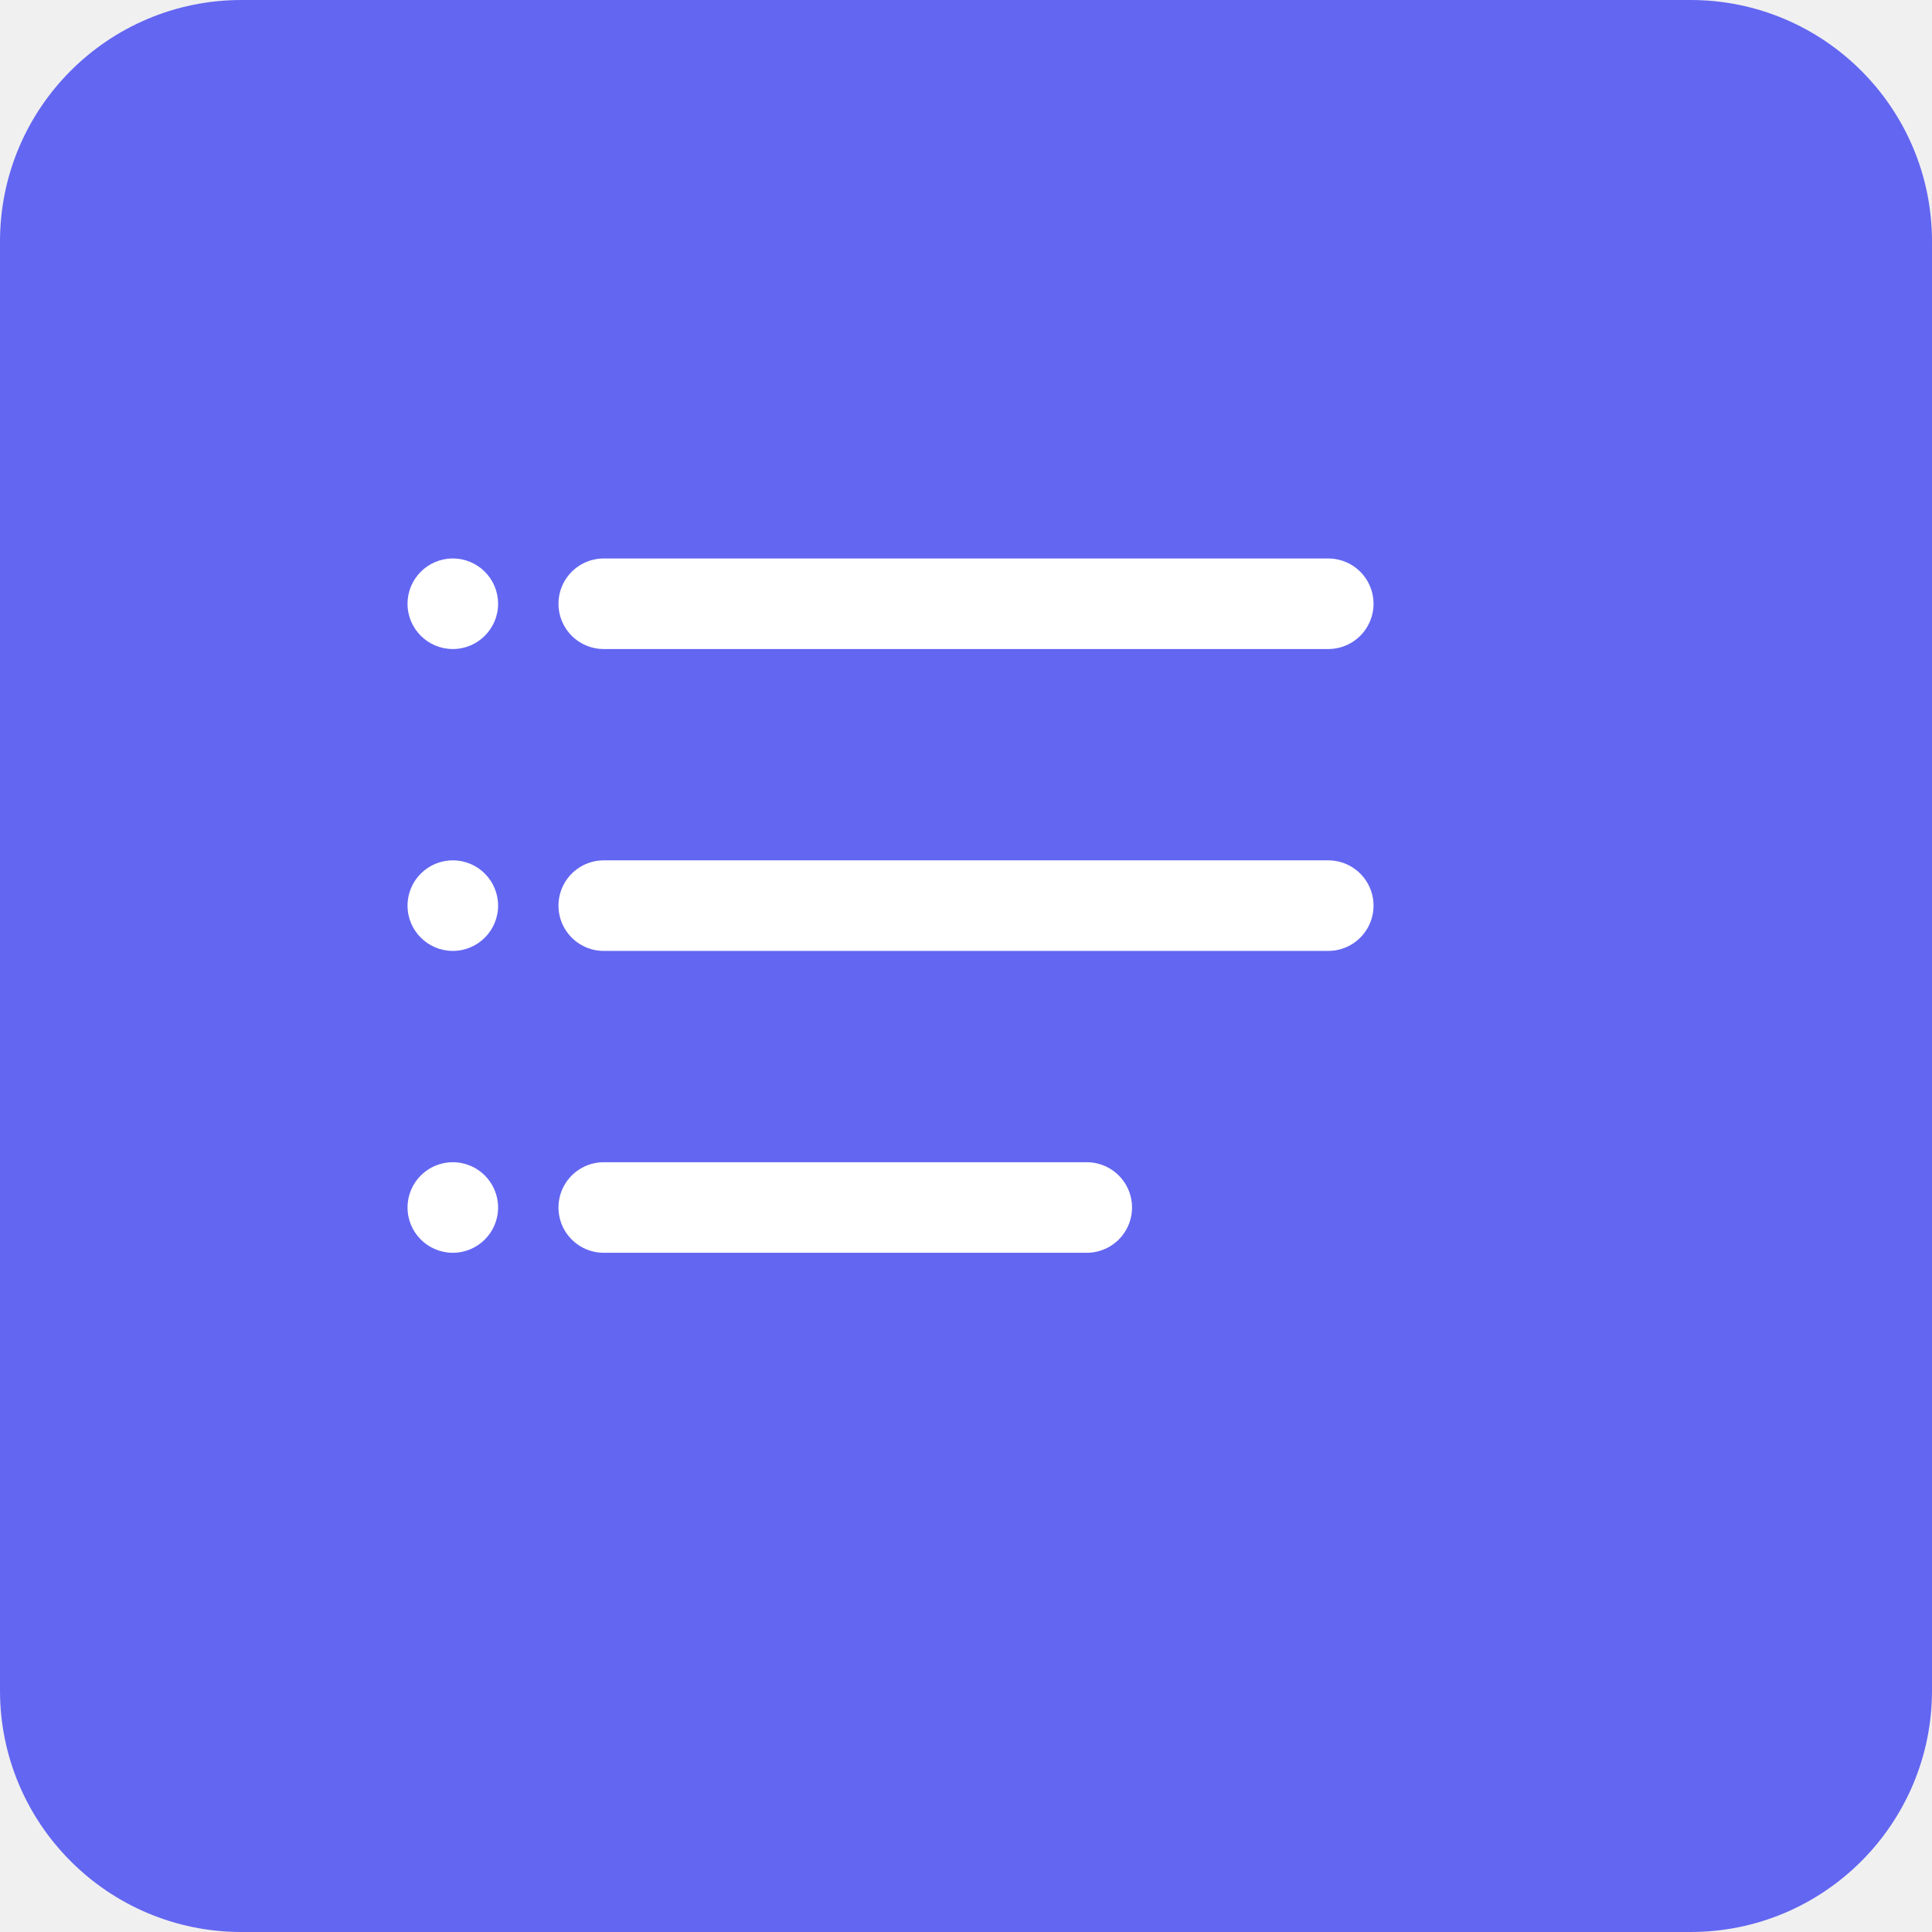
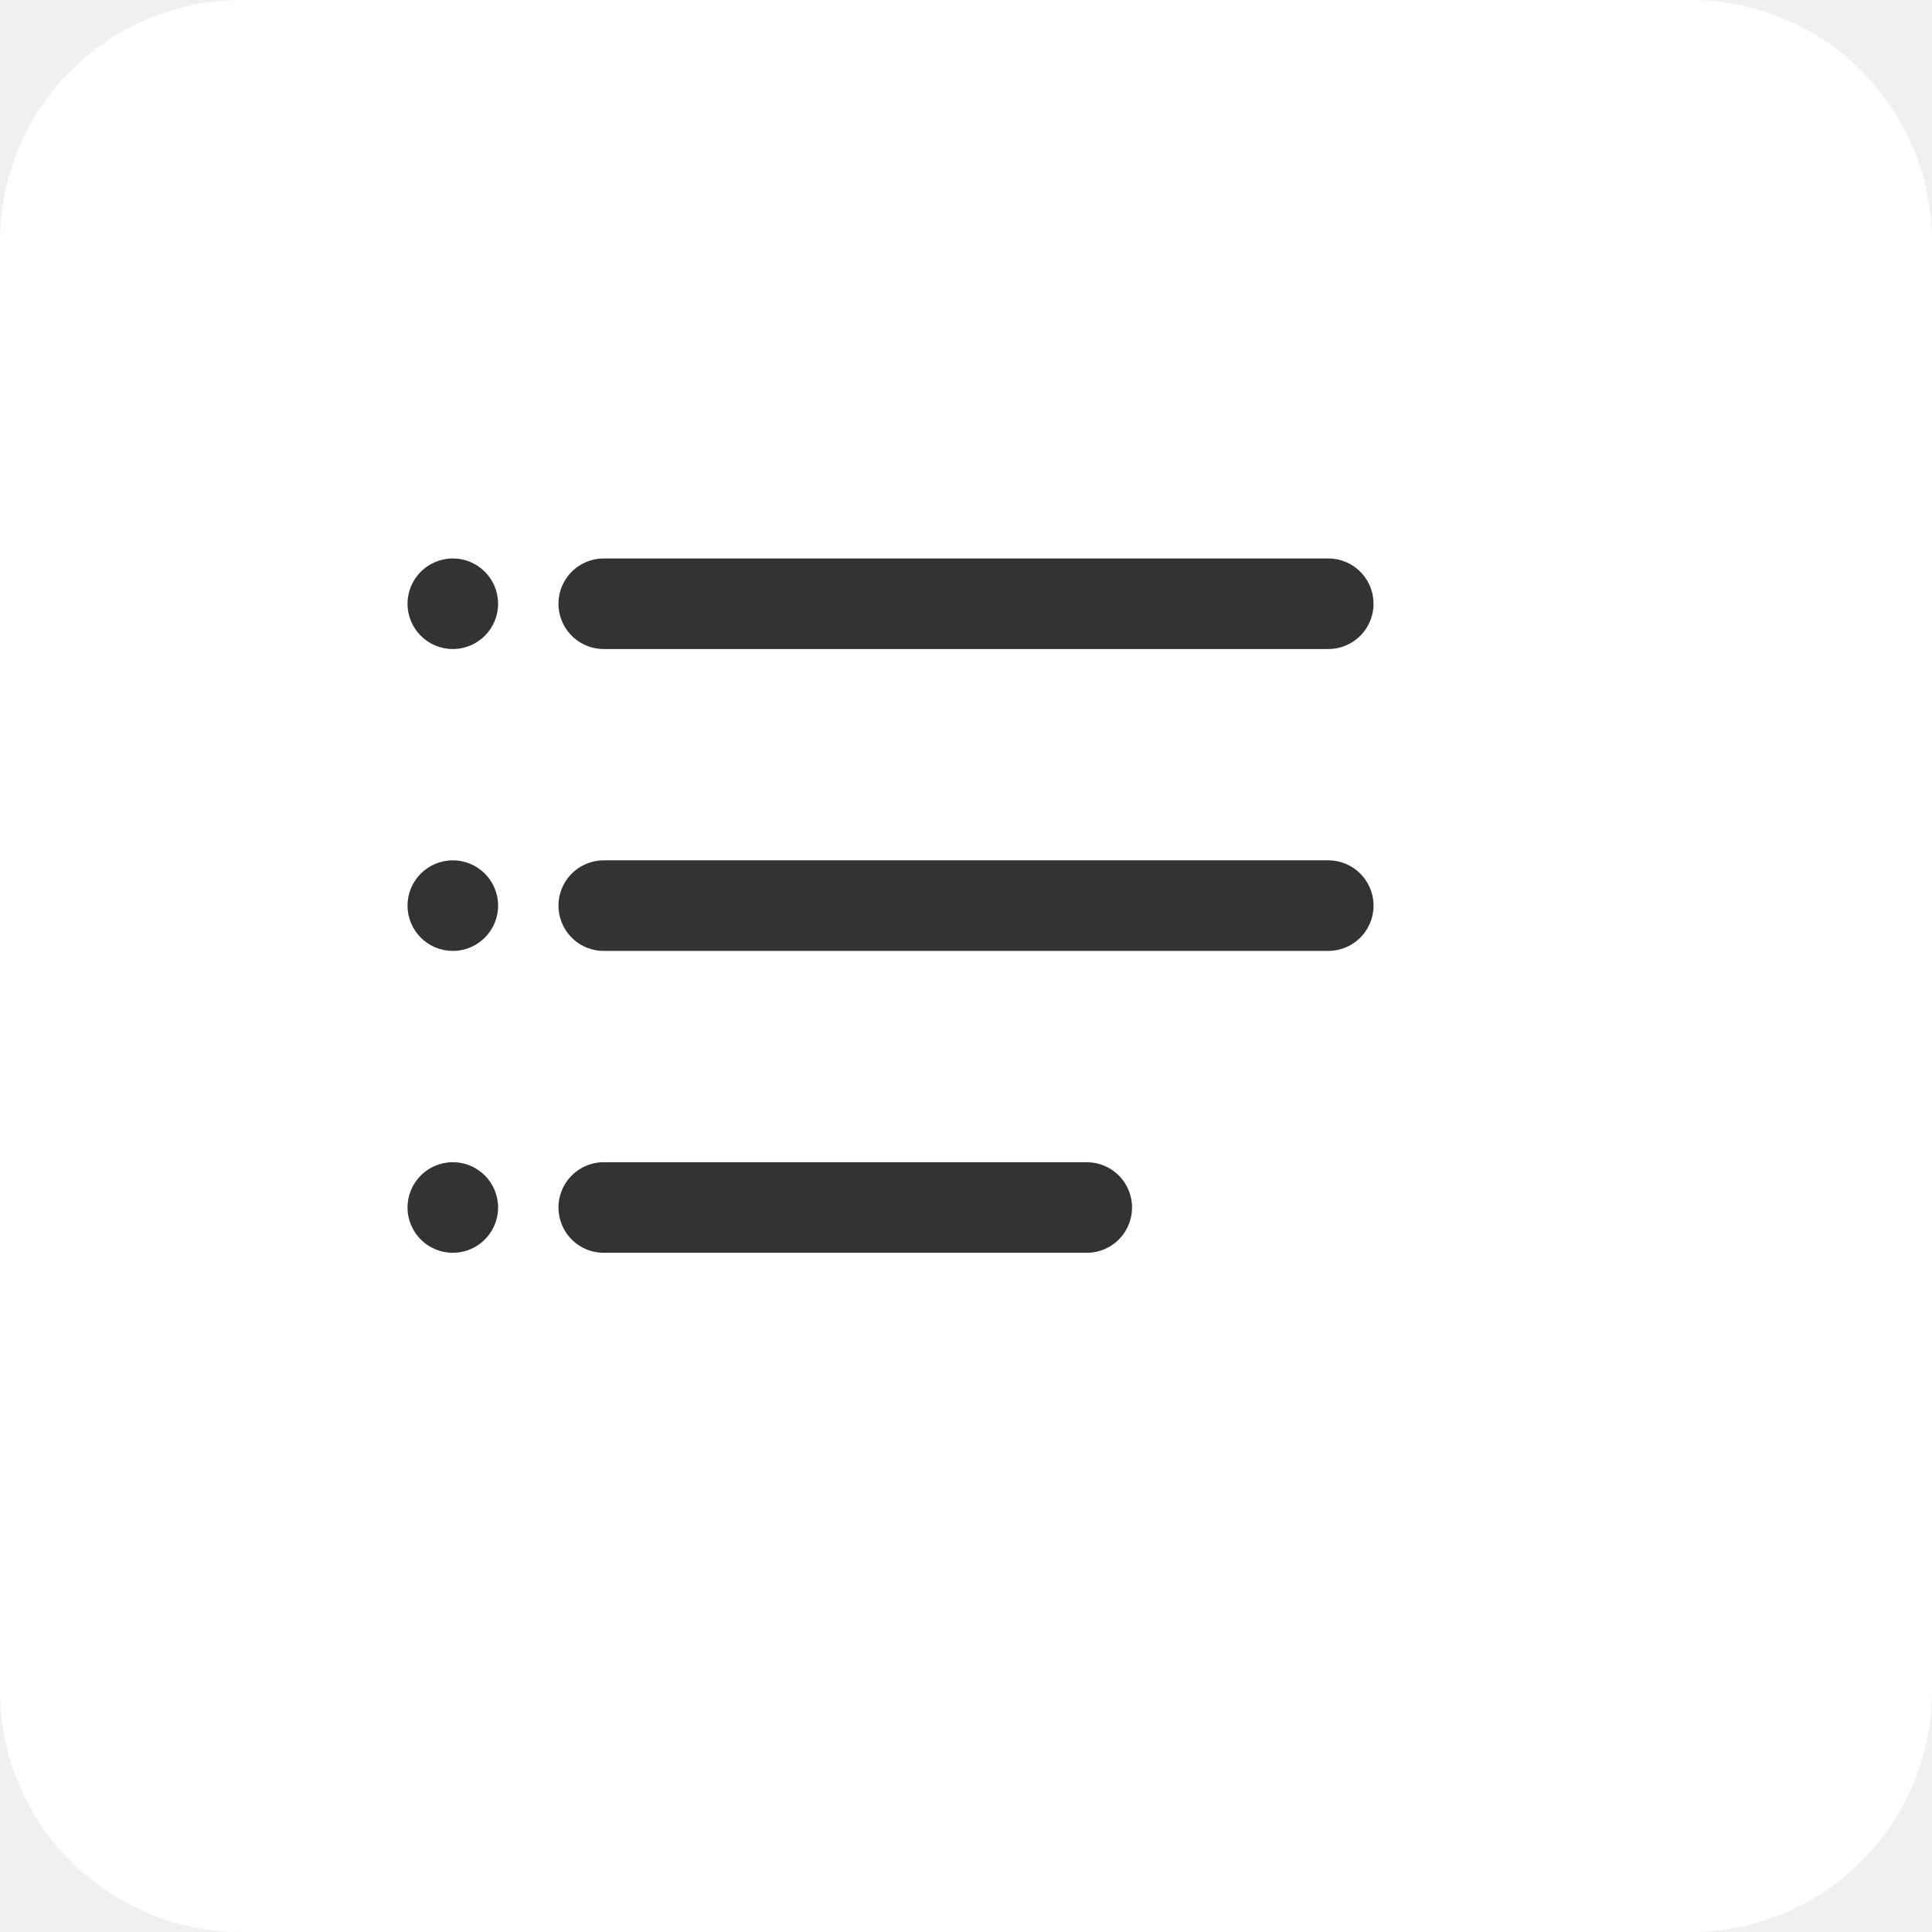
<svg xmlns="http://www.w3.org/2000/svg" width="512" height="512" viewBox="0 0 512 512">
-   <rect width="512" height="512" fill="#6366f1" rx="64" />
-   <path d="M160 160h192M160 240h192M160 320h128" stroke="white" stroke-width="24" stroke-linecap="round" />
-   <circle cx="120" cy="160" r="12" fill="white" />
-   <circle cx="120" cy="240" r="12" fill="white" />
-   <circle cx="120" cy="320" r="12" fill="white" />
+   <rect width="512" height="512" fill="white" rx="64" />
+   <path d="M160 160h192M160 240h192M160 320h128" stroke="#333" stroke-width="24" stroke-linecap="round" />
+   <circle cx="120" cy="160" r="12" fill="#333" />
+   <circle cx="120" cy="240" r="12" fill="#333" />
+   <circle cx="120" cy="320" r="12" fill="#333" />
</svg>
